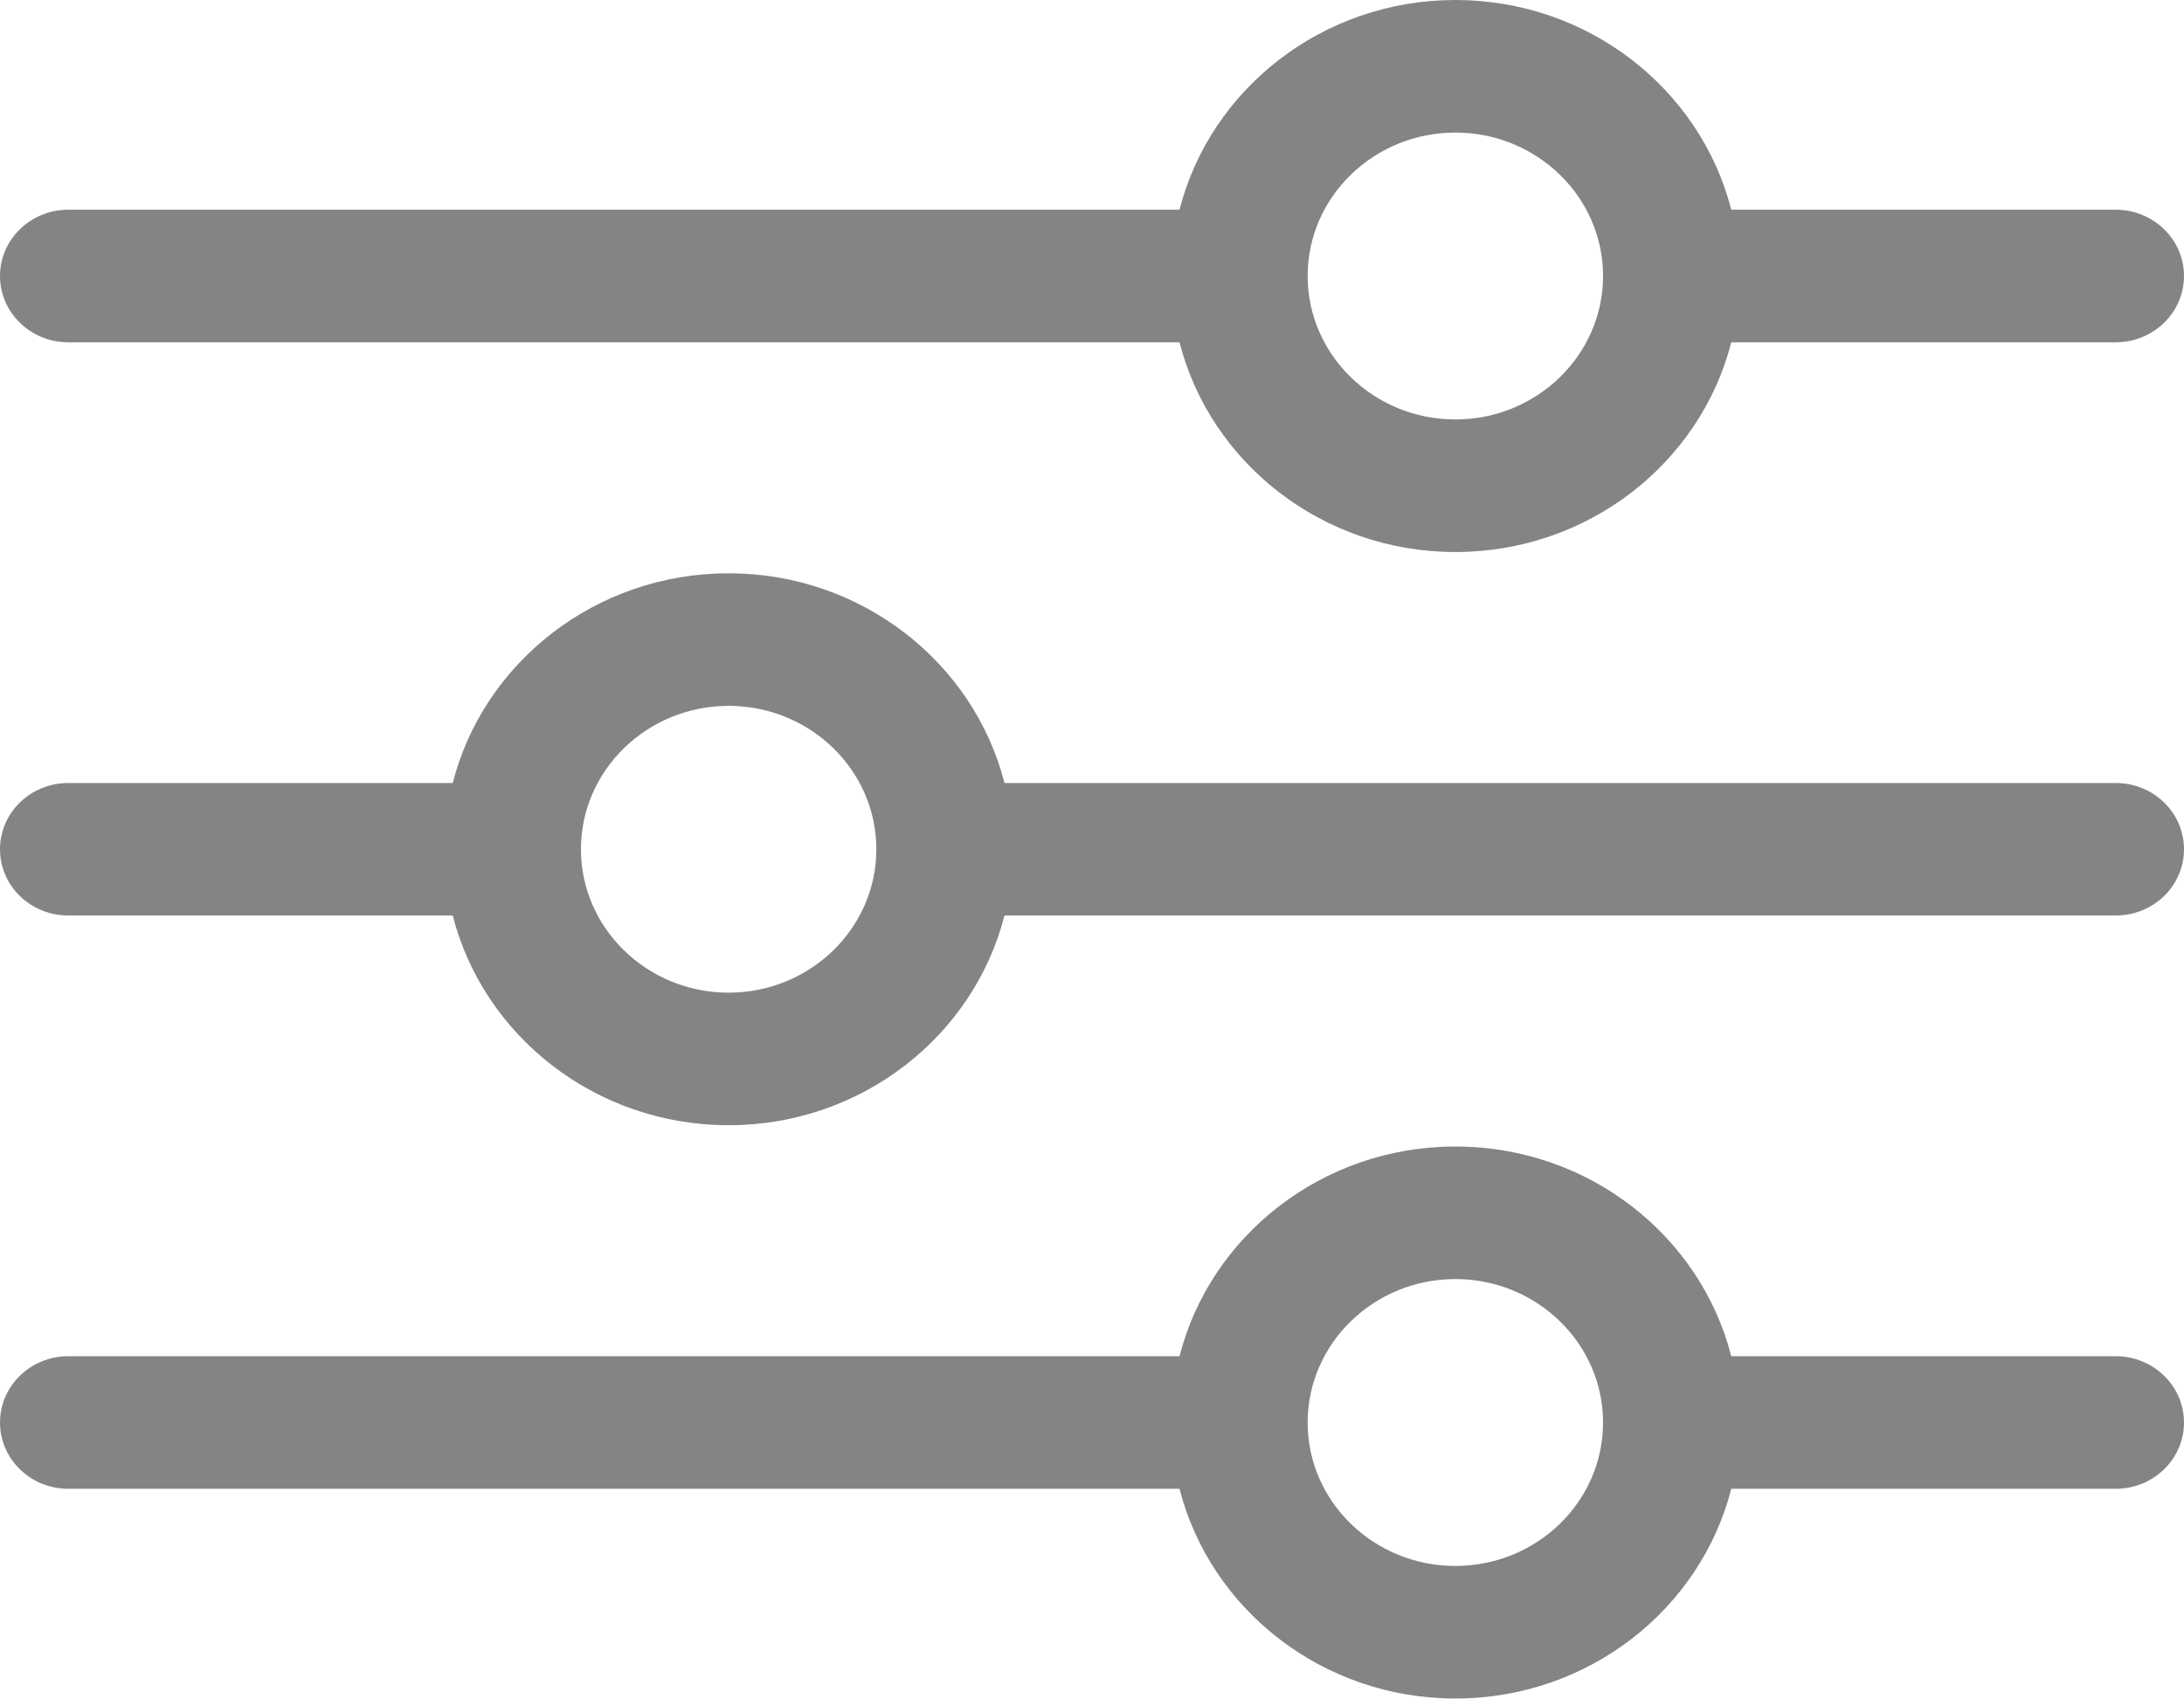
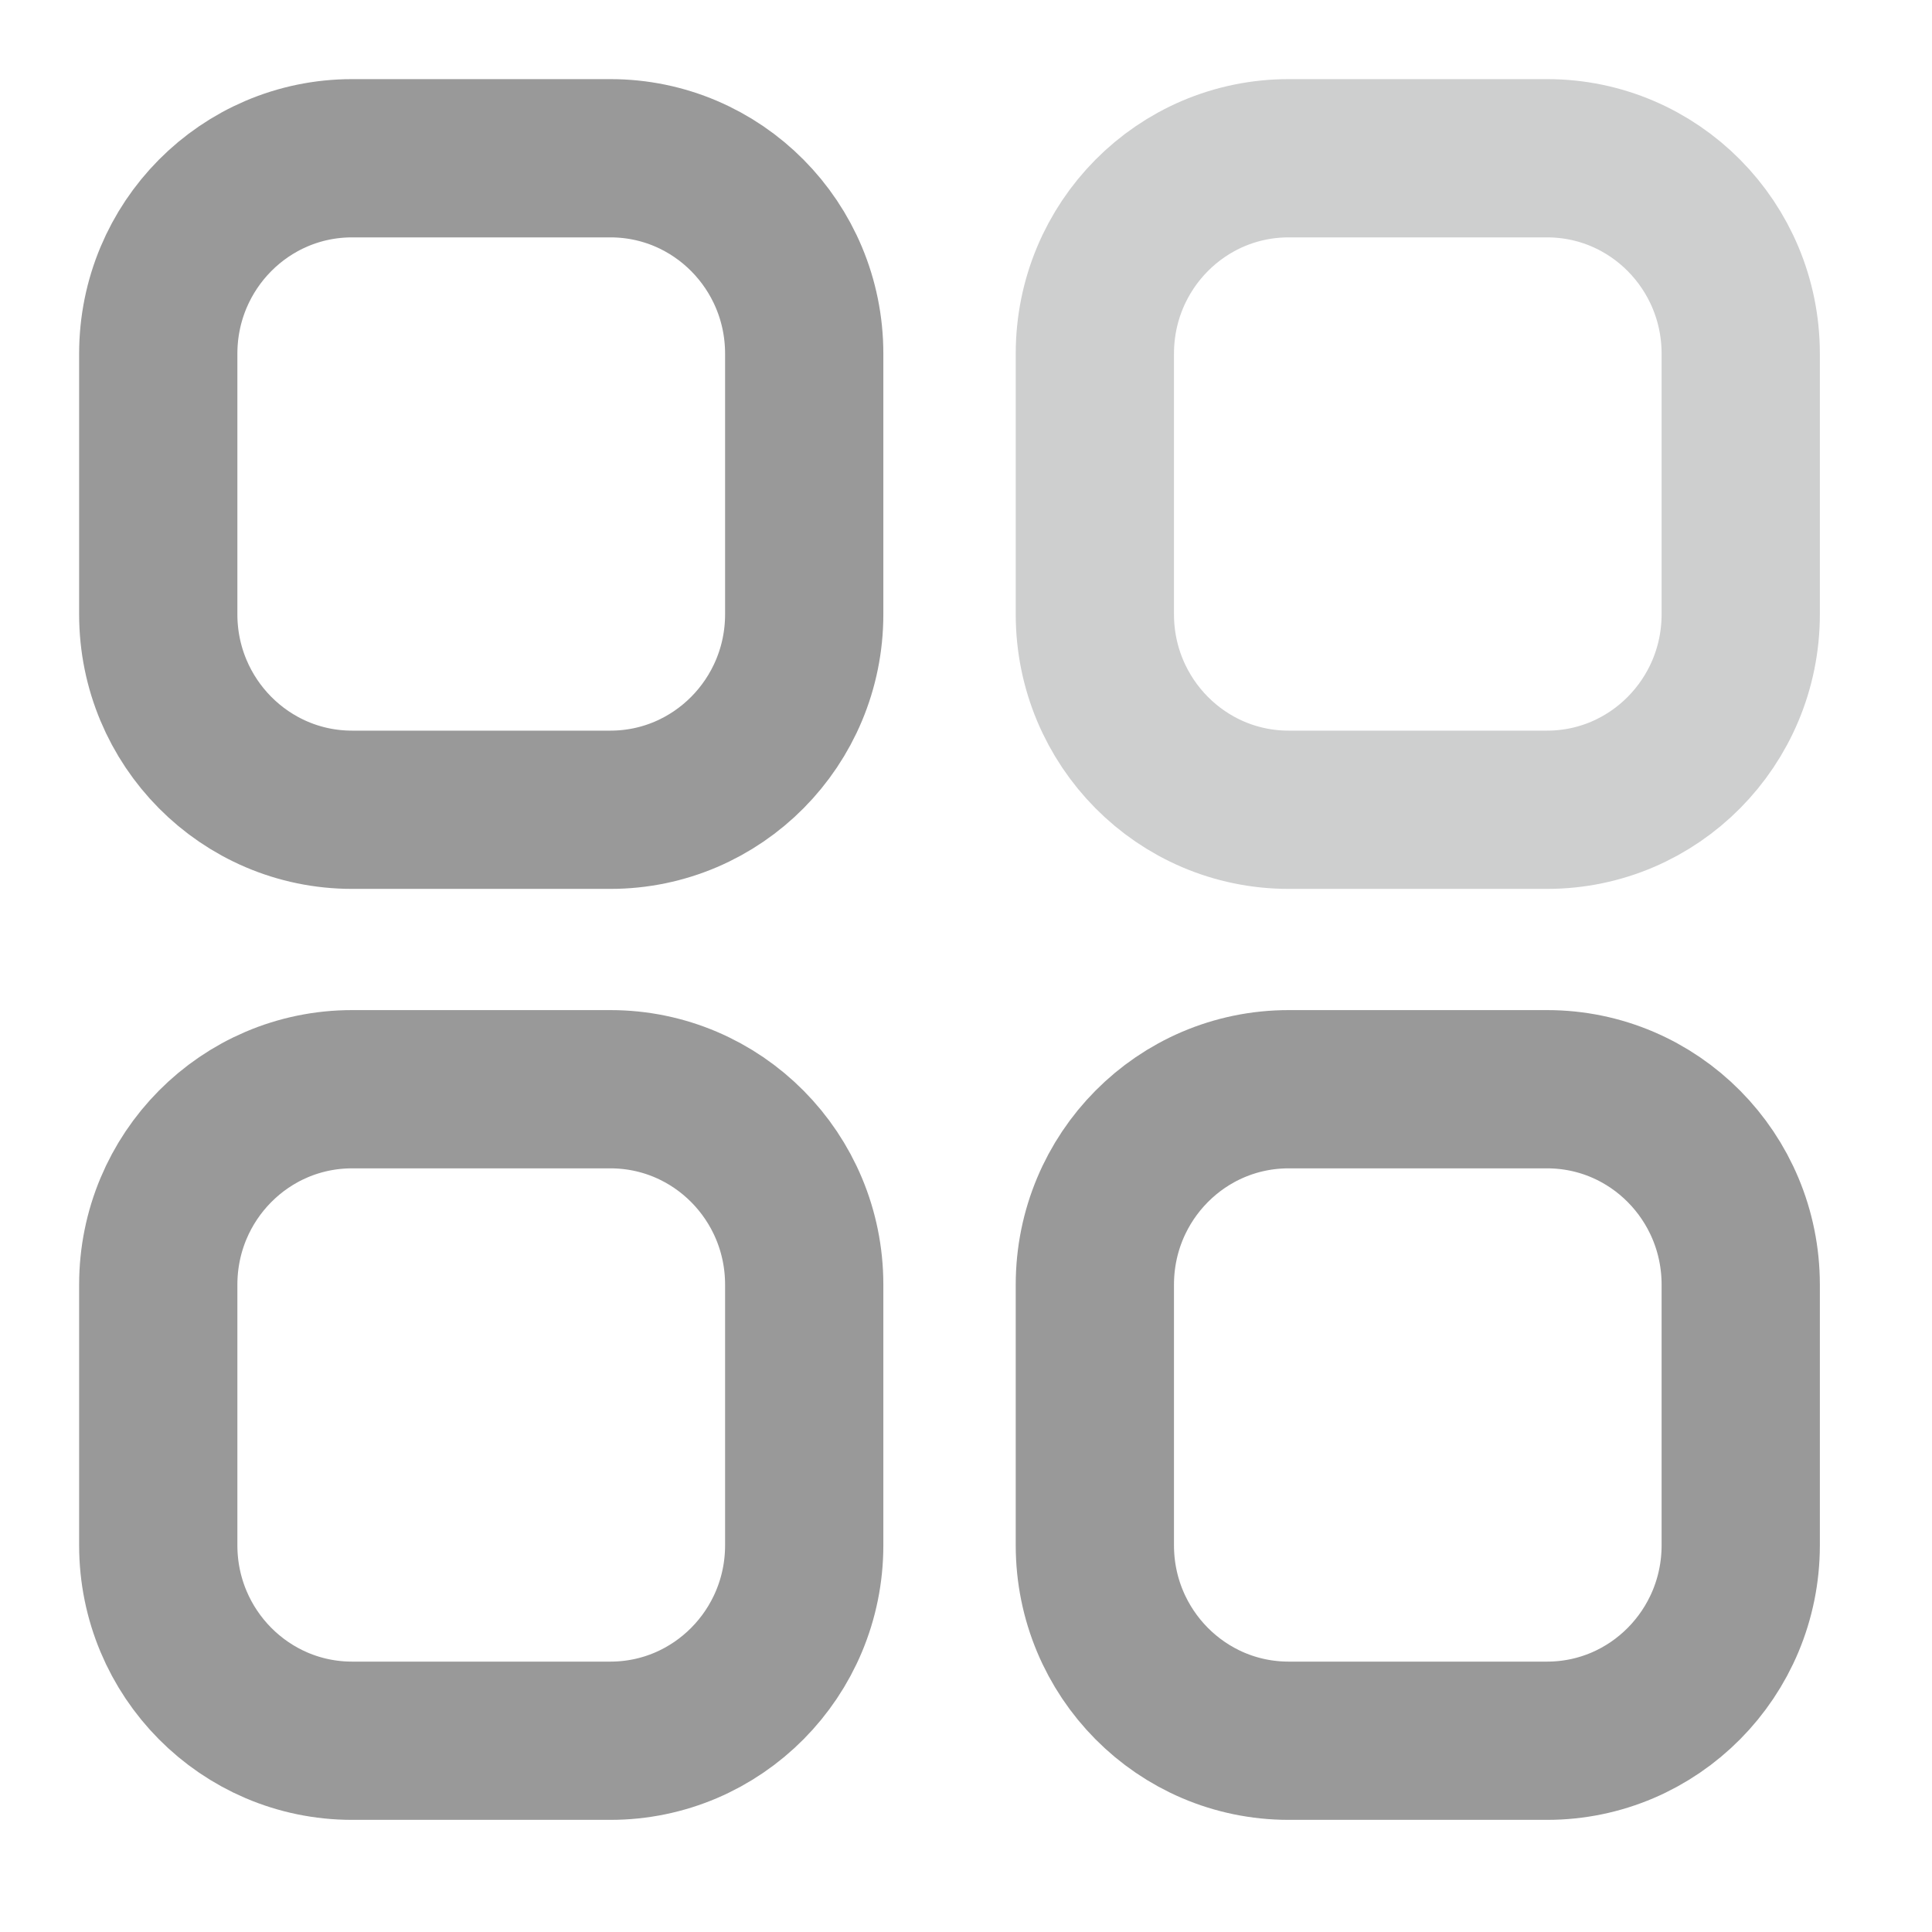
- <svg xmlns="http://www.w3.org/2000/svg" width="27" height="21" viewBox="0 0 27 21" fill="none">
-   <path d="M0.844 4.232H14.582C14.961 5.719 16.346 6.825 17.992 6.825C19.639 6.825 21.024 5.719 21.403 4.232H26.156C26.622 4.232 27 3.865 27 3.412C27 2.96 26.622 2.593 26.156 2.593H21.403C21.024 1.106 19.639 0 17.992 0C16.346 0 14.961 1.106 14.582 2.593H0.844C0.378 2.593 0 2.96 0 3.412C0 3.865 0.378 4.232 0.844 4.232ZM17.992 1.639C18.999 1.639 19.818 2.434 19.818 3.412C19.818 4.39 18.999 5.186 17.992 5.186C16.985 5.186 16.166 4.39 16.166 3.412C16.166 2.434 16.985 1.639 17.992 1.639ZM0.844 11.319H5.597C5.976 12.806 7.361 13.912 9.008 13.912C10.654 13.912 12.039 12.806 12.418 11.319H26.156C26.622 11.319 27 10.953 27 10.5C27 10.047 26.622 9.681 26.156 9.681H12.418C12.039 8.194 10.654 7.088 9.008 7.088C7.361 7.088 5.976 8.194 5.597 9.681H0.844C0.378 9.681 0 10.047 0 10.5C0 10.953 0.378 11.319 0.844 11.319ZM9.008 8.727C10.015 8.727 10.834 9.522 10.834 10.5C10.834 11.478 10.015 12.273 9.008 12.273C8.001 12.273 7.182 11.478 7.182 10.5C7.182 9.522 8.001 8.727 9.008 8.727ZM26.156 16.768H21.403C21.024 15.281 19.639 14.175 17.992 14.175C16.346 14.175 14.961 15.281 14.582 16.768H0.844C0.378 16.768 0 17.135 0 17.588C0 18.04 0.378 18.407 0.844 18.407H14.582C14.961 19.894 16.346 21 17.992 21C19.639 21 21.024 19.894 21.403 18.407H26.156C26.622 18.407 27 18.04 27 17.588C27 17.135 26.622 16.768 26.156 16.768ZM17.992 19.361C16.985 19.361 16.166 18.566 16.166 17.588C16.166 16.61 16.985 15.814 17.992 15.814C18.999 15.814 19.818 16.61 19.818 17.588C19.818 18.566 18.999 19.361 17.992 19.361Z" fill="#848484" />
+ <svg xmlns="http://www.w3.org/2000/svg" width="23" height="23" viewBox="0 0 23 23" fill="none">
+   <path opacity="0.4" fill-rule="evenodd" clip-rule="evenodd" d="M15.341 1.884H18.418C19.691 1.884 20.723 2.925 20.723 4.211V7.313C20.723 8.597 19.691 9.64 18.418 9.64H15.341C14.066 9.64 13.034 8.597 13.034 7.313V4.211C13.034 2.925 14.066 1.884 15.341 1.884Z" stroke="#848688" stroke-width="1.884" stroke-linecap="round" stroke-linejoin="round" />
+   <path fill-rule="evenodd" clip-rule="evenodd" d="M4.191 1.884H7.267C8.541 1.884 9.574 2.925 9.574 4.211V7.313C9.574 8.597 8.541 9.64 7.267 9.64H4.191C2.917 9.64 1.884 8.597 1.884 7.313V4.211C1.884 2.925 2.917 1.884 4.191 1.884Z" stroke="#999999" stroke-width="1.884" stroke-linecap="round" stroke-linejoin="round" />
+   <path fill-rule="evenodd" clip-rule="evenodd" d="M4.191 12.967H7.267C8.541 12.967 9.574 14.008 9.574 15.294V18.396C9.574 19.681 8.541 20.723 7.267 20.723H4.191C2.917 20.723 1.884 19.681 1.884 18.396V15.294C1.884 14.008 2.917 12.967 4.191 12.967Z" stroke="#999999" stroke-width="1.884" stroke-linecap="round" stroke-linejoin="round" />
+   <path fill-rule="evenodd" clip-rule="evenodd" d="M15.341 12.967H18.418C19.691 12.967 20.723 14.008 20.723 15.294V18.396C20.723 19.681 19.691 20.723 18.418 20.723H15.341C14.066 20.723 13.034 19.681 13.034 18.396V15.294C13.034 14.008 14.066 12.967 15.341 12.967Z" stroke="#999999" stroke-width="1.884" stroke-linecap="round" stroke-linejoin="round" />
</svg>
